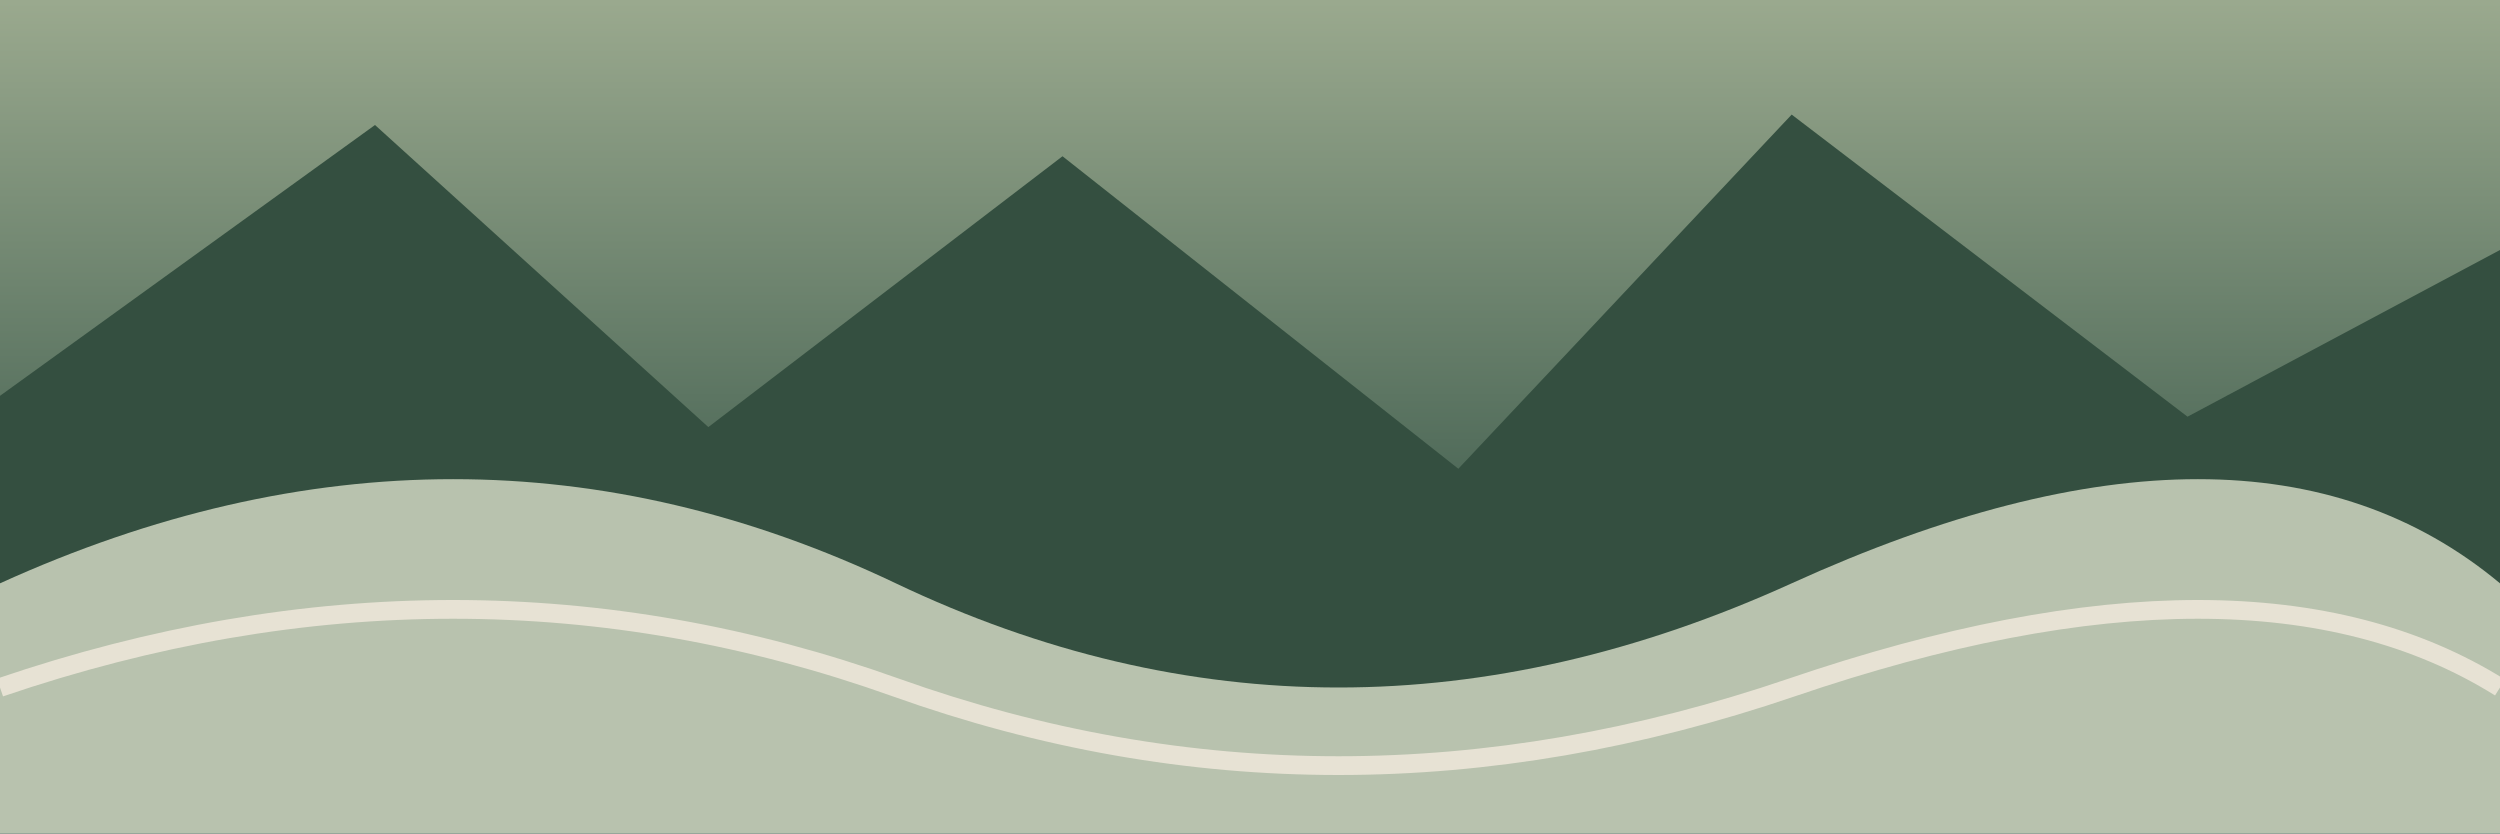
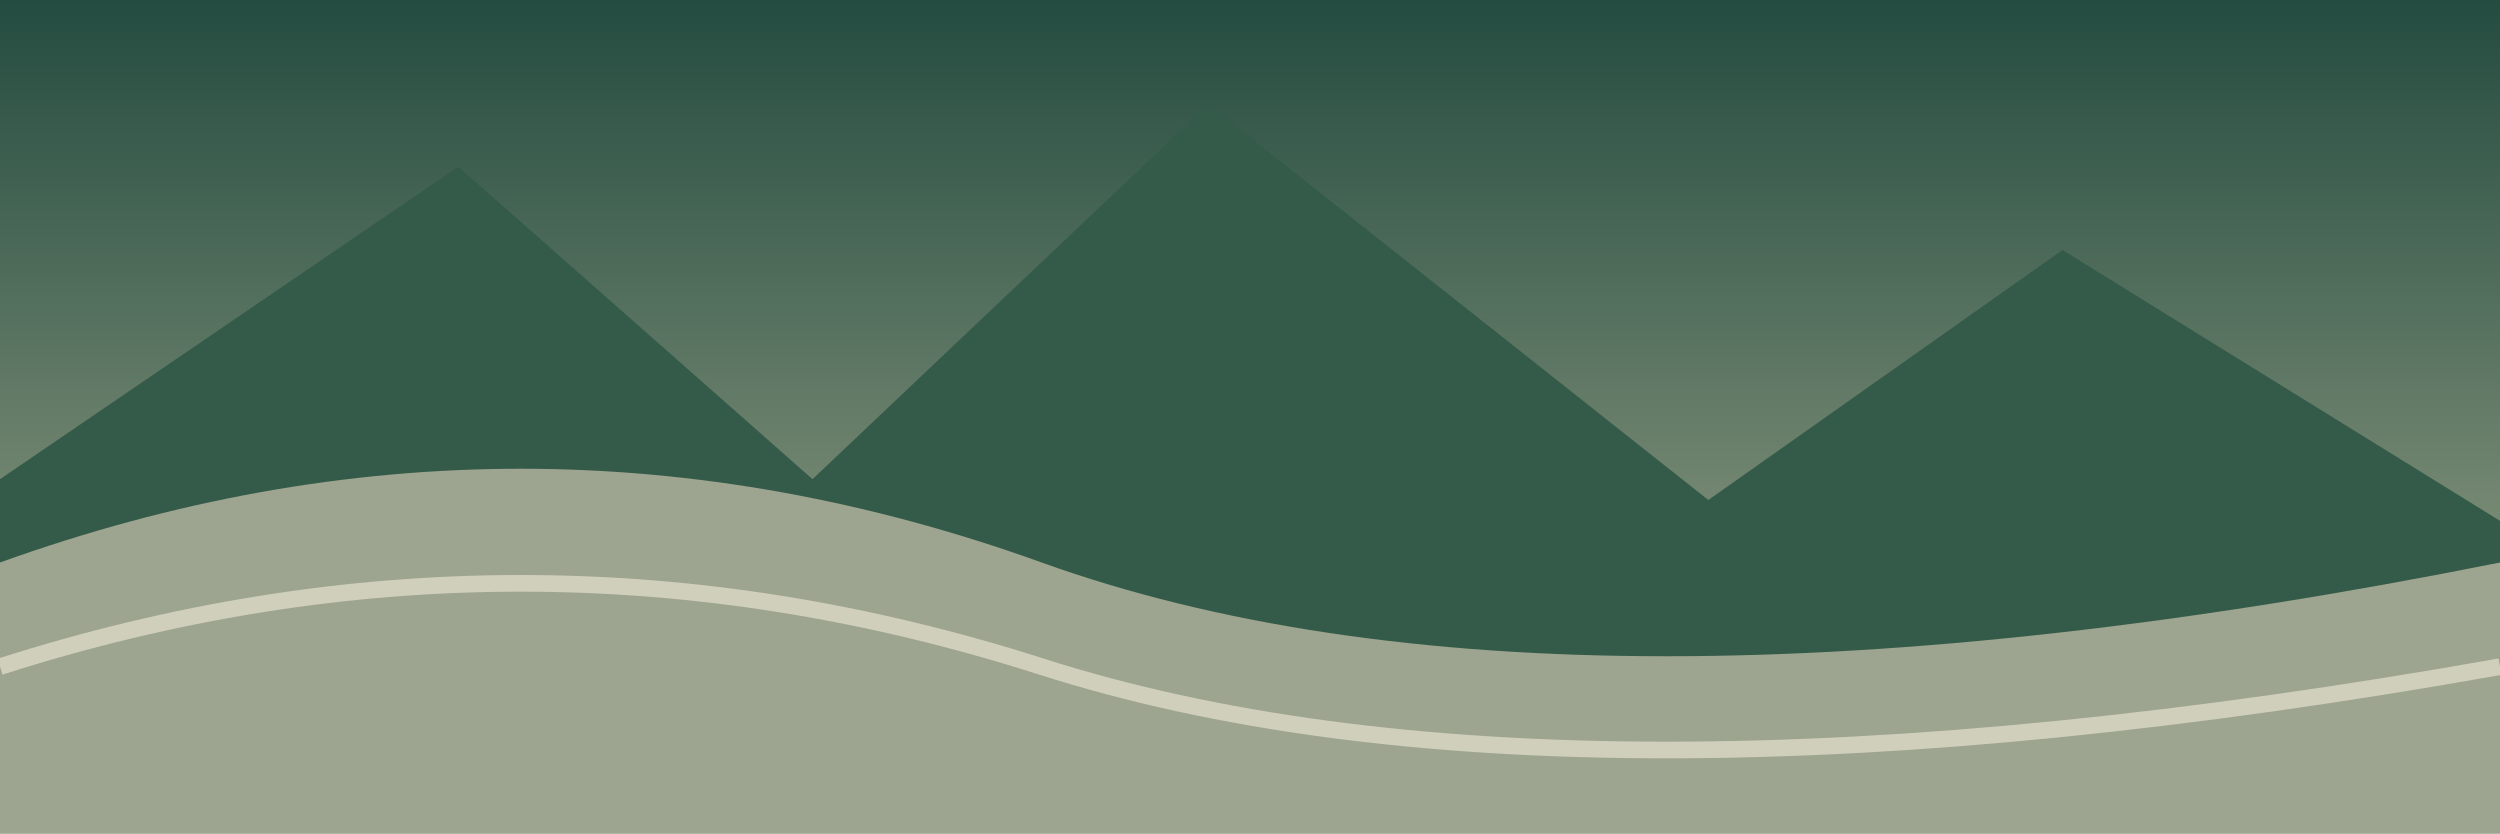
<svg xmlns="http://www.w3.org/2000/svg" viewBox="0 0 1200 400">
  <defs>
    <linearGradient id="g" x2="0" y2="1">
-       <stop stop-color="#9aa98e" />
-       <stop offset="1" stop-color="#183c32" />
+       <stop stop-color="#244c40" />
+       <stop offset="1" stop-color="#a7ad91" />
    </linearGradient>
  </defs>
  <rect width="1200" height="400" fill="url(#g)" />
-   <path d="M0 190L180 60l160 145 170-130 190 150 160-170 190 145 150-80v280H0z" fill="#344f40" />
-   <path d="M0 280q220-100 430 0t430 0 340 0v120H0z" fill="#b8c2ae" />
-   <path d="M0 330q220-75 430 0t430 0 340 0" fill="none" stroke="#e7e2d4" stroke-width="9" />
+   <path d="M0 230 220 80l170 150 190-180 240 190 170-120 210 130v150H0Z" fill="#345b49" />
+   <path d="M0 270q250-90 500 0t700 0v130H0Z" fill="#b8b7a0" opacity=".8" />
+   <path d="M0 320q250-80 500 0t700 0" fill="none" stroke="#e5e1ce" stroke-width="8" opacity=".7" />
</svg>
